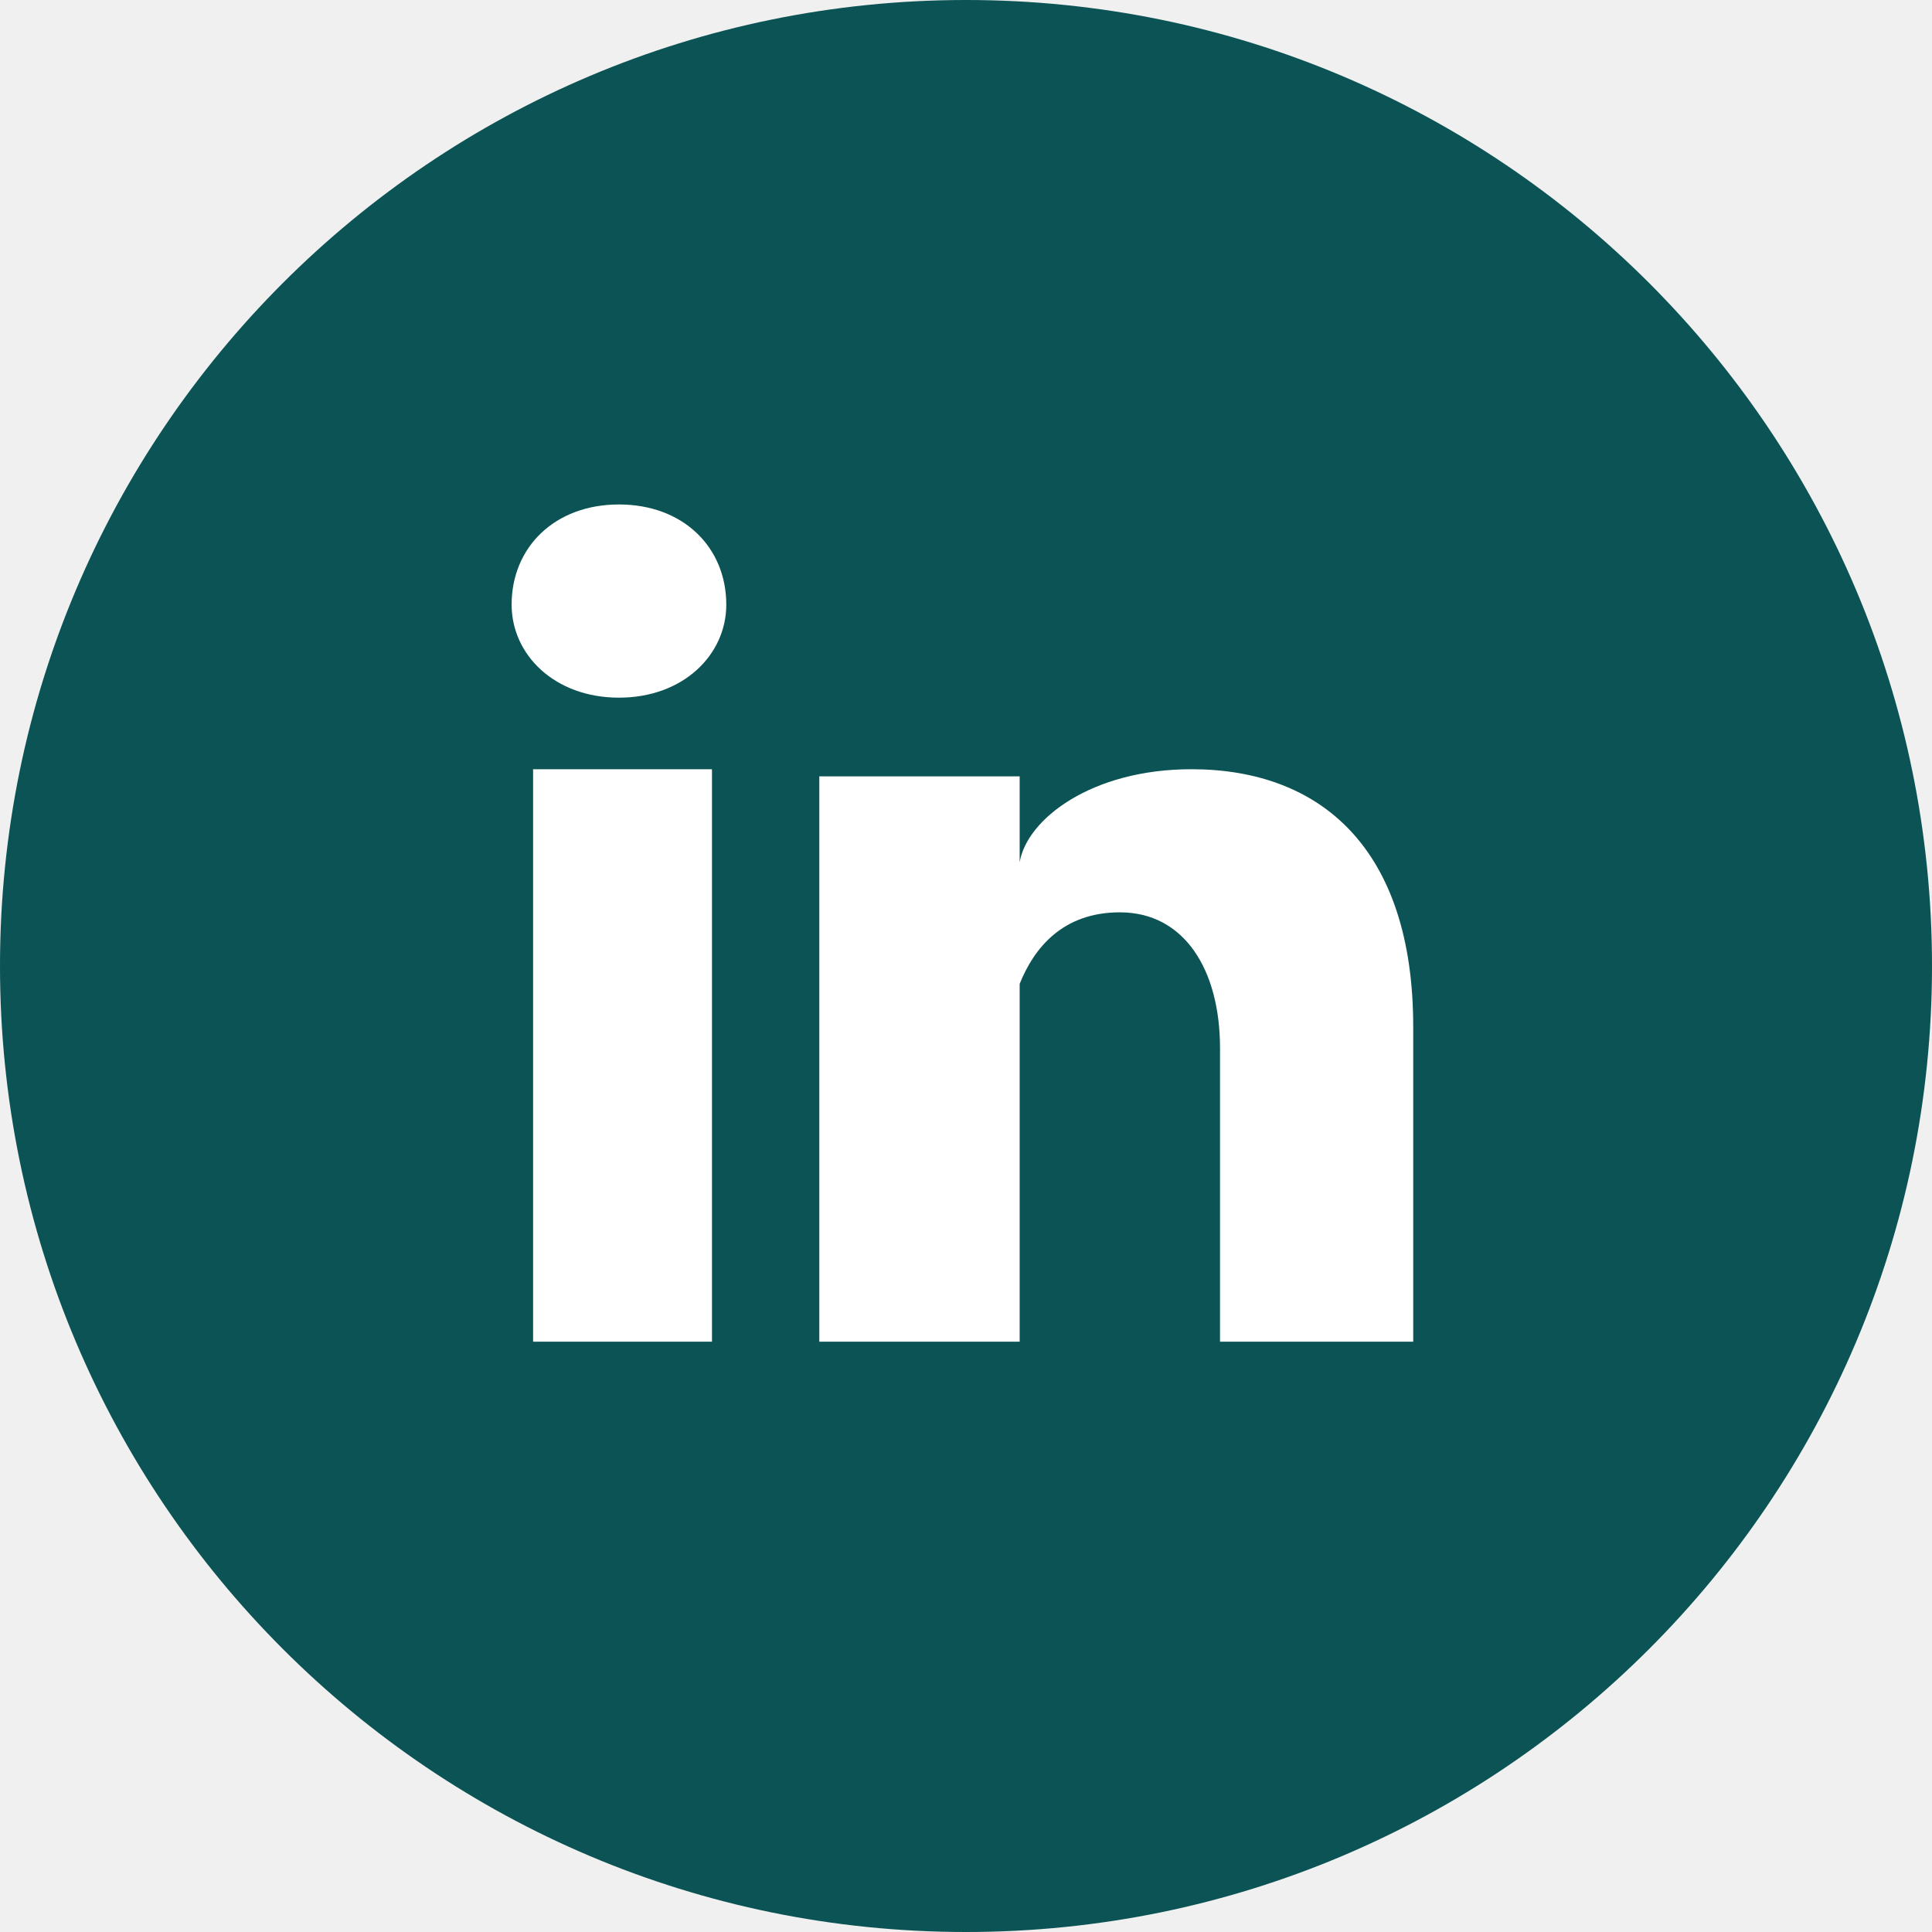
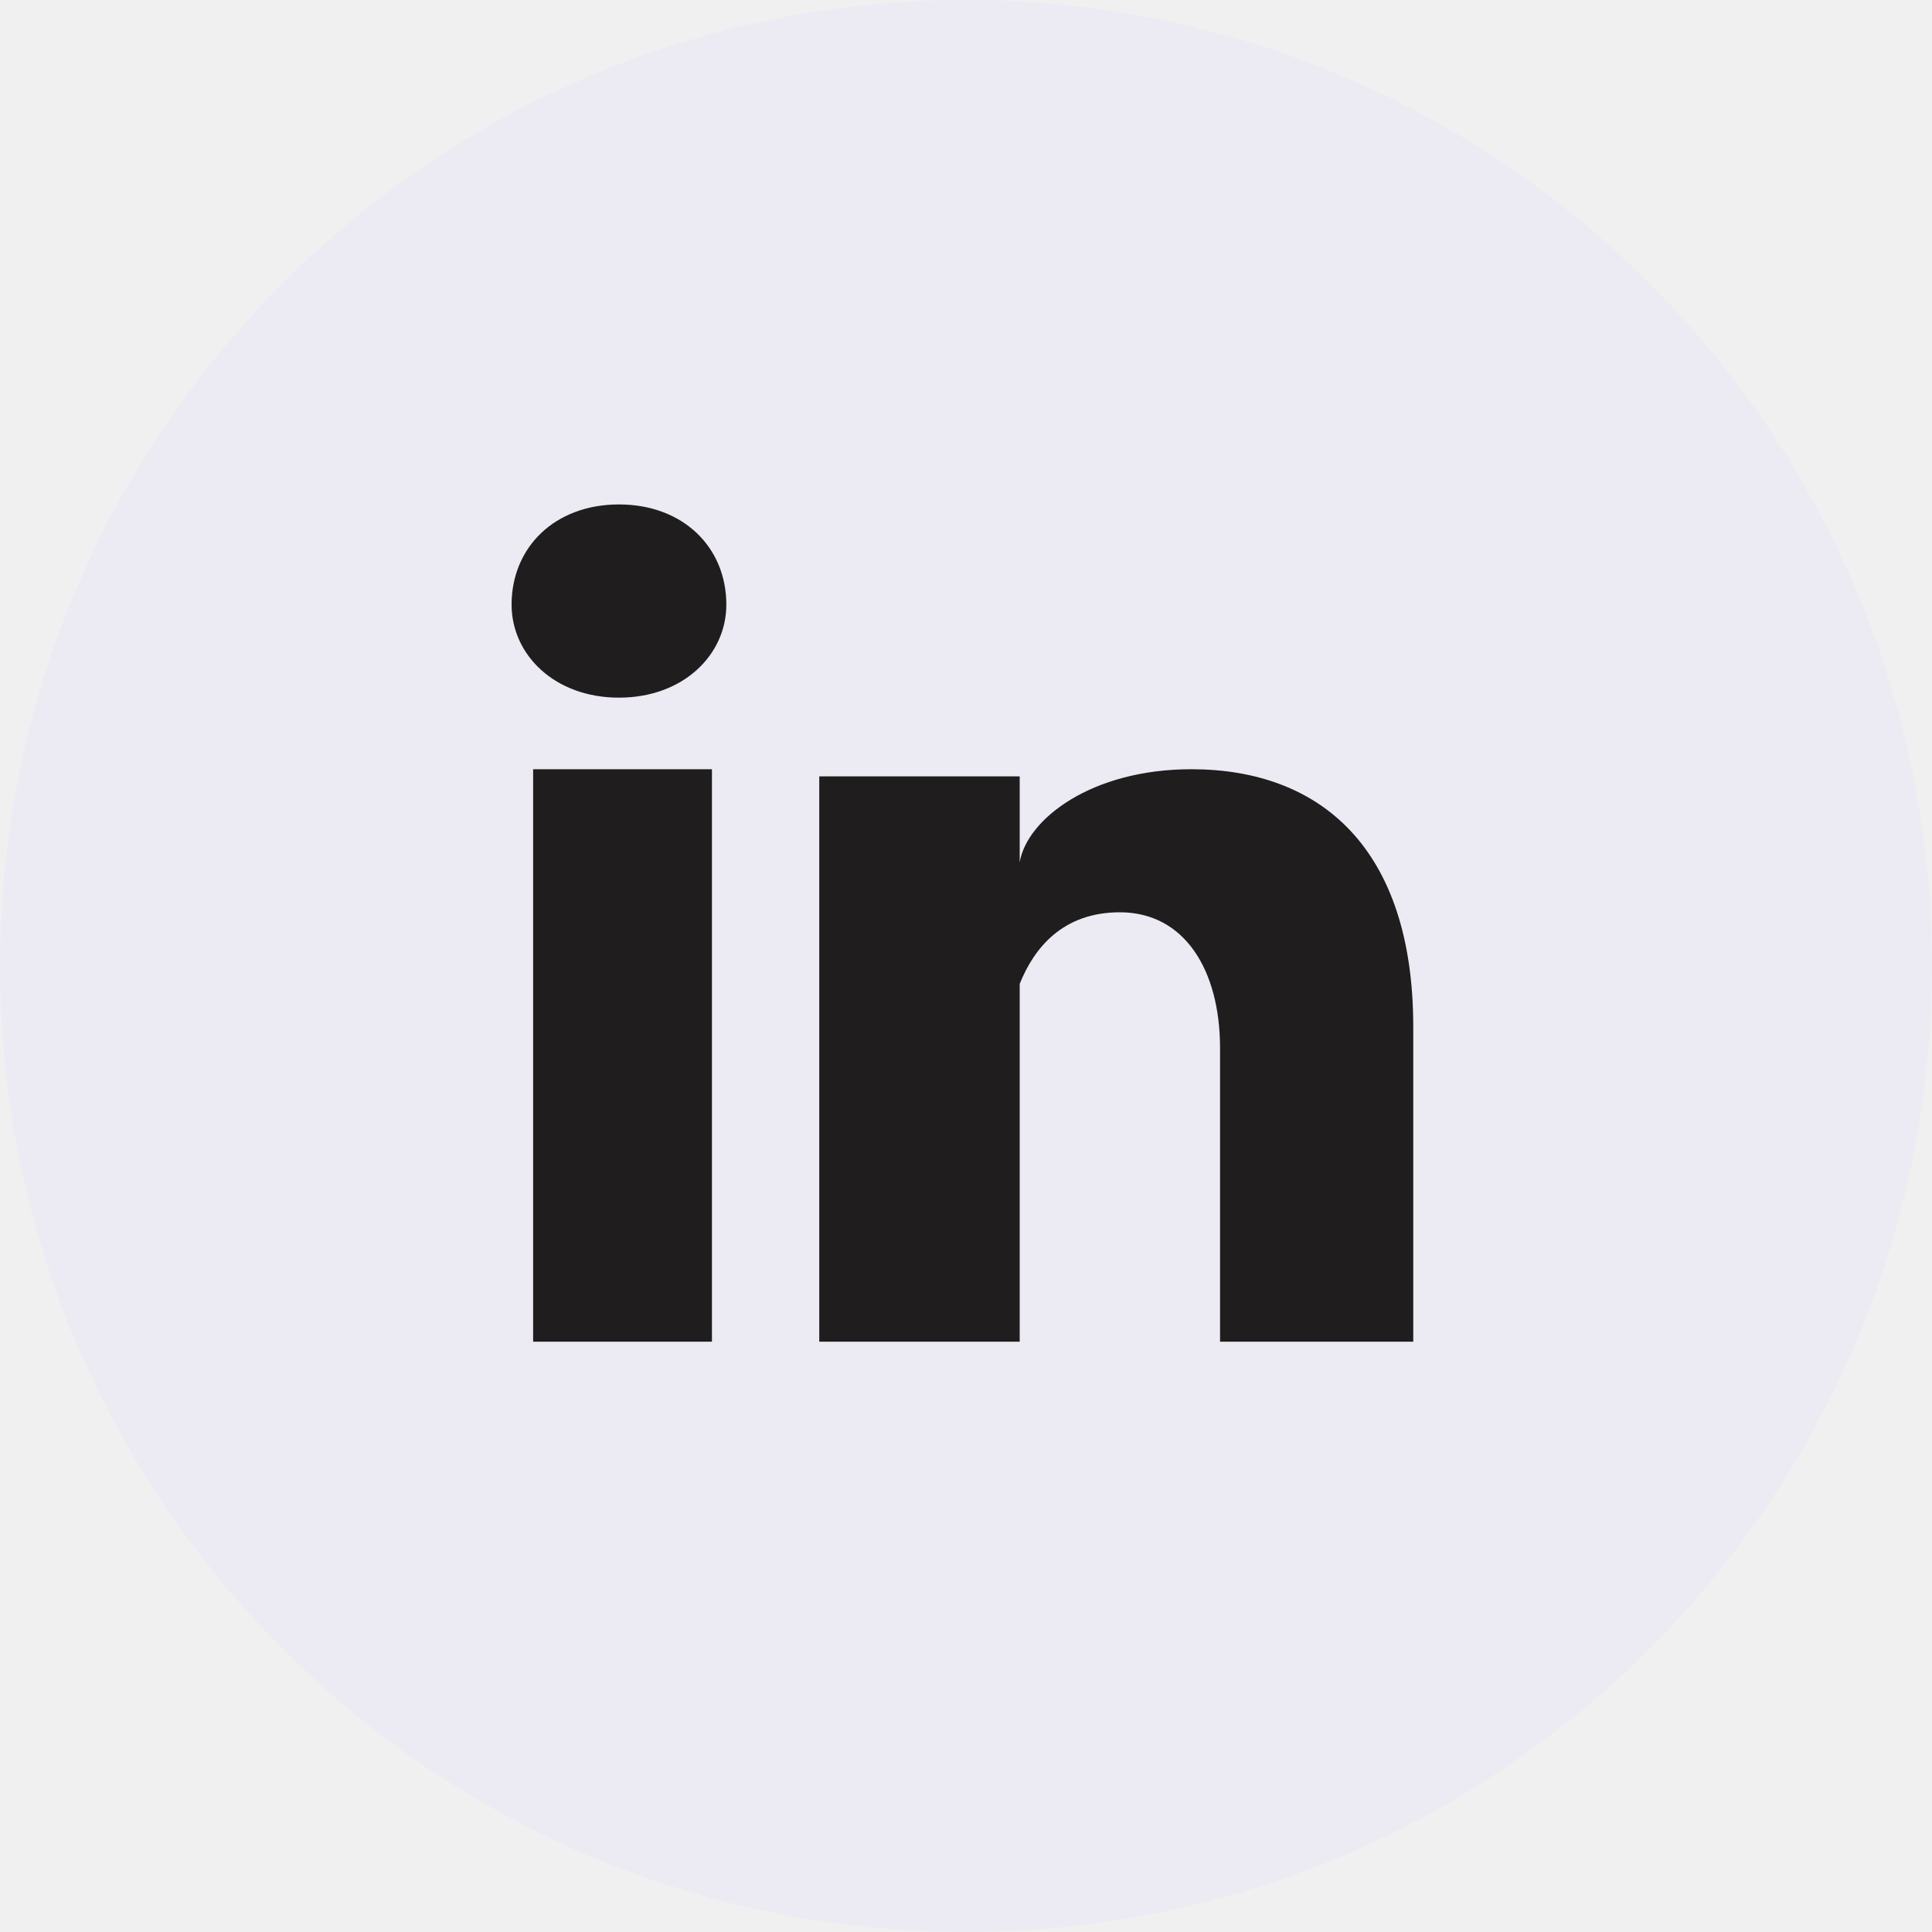
- <svg xmlns="http://www.w3.org/2000/svg" width="27px" height="27px" viewBox="0 0 27 27" version="1.1">
+ <svg xmlns="http://www.w3.org/2000/svg" xmlns:xlink="http://www.w3.org/1999/xlink" width="20px" height="20px" viewBox="0 0 20 20" version="1.1">
+   <defs>
+     <polygon id="path-1" points="0 20 20 20 20 0 0 0" />
+   </defs>
  <g id="Page-1" stroke="none" stroke-width="1" fill="none" fill-rule="evenodd">
-     <g id="Individual-Resource" transform="translate(-456, -592)">
-       <g id="Group-2-Copy-2" transform="translate(362, 592)">
-         <g id="share_linkedin-copy-2" transform="translate(94, 0)">
-           <circle id="Oval-Copy" fill="#0B5354" cx="13.5" cy="13.5" r="13.5" />
-           <g id="Group-3-Copy" transform="translate(6.75, 6.75)" fill="#FFFFFF">
-             <path d="M13.1,12 L10.3,12 L10.3,7.9 C10.3,6.8 9.8,6 8.9,6 C8.1,6 7.7,6.5 7.5,7 C7.5,7.2 7.5,7.4 7.5,7.7 L7.5,12 L4.7,12 C4.7,12 4.7,4.7 4.7,4.1 L7.5,4.1 L7.5,5.3 C7.6,4.7 8.5,4 9.9,4 C11.7,4 13,5.1 13,7.6 L13,12 L13.1,12 Z M1.9,3 L1.9,3 C1,3 0.4,2.4 0.4,1.7 C0.4,0.9 1,0.3 1.9,0.3 C2.8,0.3 3.4,0.9 3.4,1.7 C3.4,2.4 2.8,3 1.9,3 L1.9,3 Z M0.7,12 L3.2,12 L3.2,4 L0.7,4 L0.7,12 Z" id="Fill-12" />
-           </g>
-         </g>
+     <g id="Homepage---Featured-Event-w/image" transform="translate(-480, -20)">
+       <g id="social_linkedin" transform="translate(480, 20)">
+         <path d="M10,0 C15.523,0 20,4.477 20,10 C20,15.523 15.523,20 10,20 C4.477,20 0,15.523 0,10 C0,4.477 4.477,0 10,0" id="Fill-1" fill="#ECEBF3" />
+         <mask id="mask-2" fill="white">
+           <use xlink:href="#path-1" />
+         </mask>
+         <g id="Clip-4" />
+         <path d="M5.519,13.889 L7.37,13.889 L7.37,7.963 L5.519,7.963 L5.519,13.889 Z M6.407,7.222 L6.407,7.222 C5.741,7.222 5.296,6.778 5.296,6.259 C5.296,5.667 5.741,5.222 6.407,5.222 C7.074,5.222 7.519,5.667 7.519,6.259 C7.519,6.778 7.074,7.222 6.407,7.222 L6.407,7.222 Z M14.704,13.889 L12.63,13.889 L12.63,10.852 C12.63,10.037 12.259,9.444 11.593,9.444 C11,9.444 10.704,9.815 10.556,10.185 L10.556,10.704 L10.556,13.889 L8.481,13.889 L8.481,8.037 L10.556,8.037 L10.556,8.926 C10.63,8.481 11.296,7.963 12.333,7.963 C13.667,7.963 14.63,8.778 14.63,10.63 L14.63,13.889 L14.704,13.889 Z" id="Fill-3" fill="#1F1D1D" mask="url(#mask-2)" />
      </g>
    </g>
  </g>
</svg>
